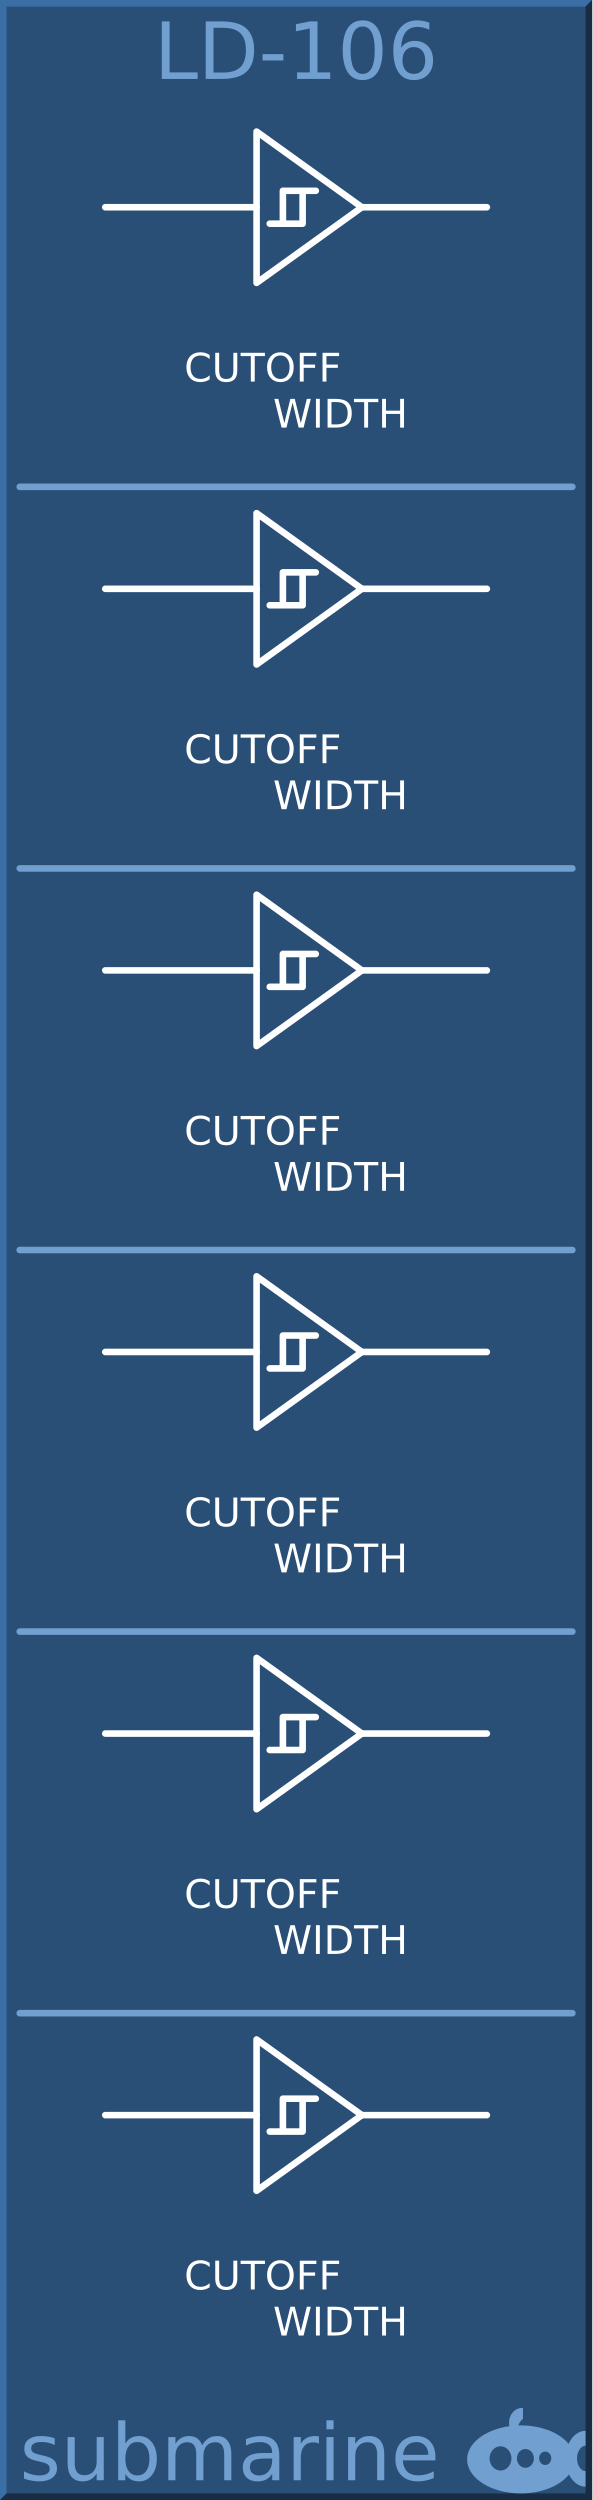
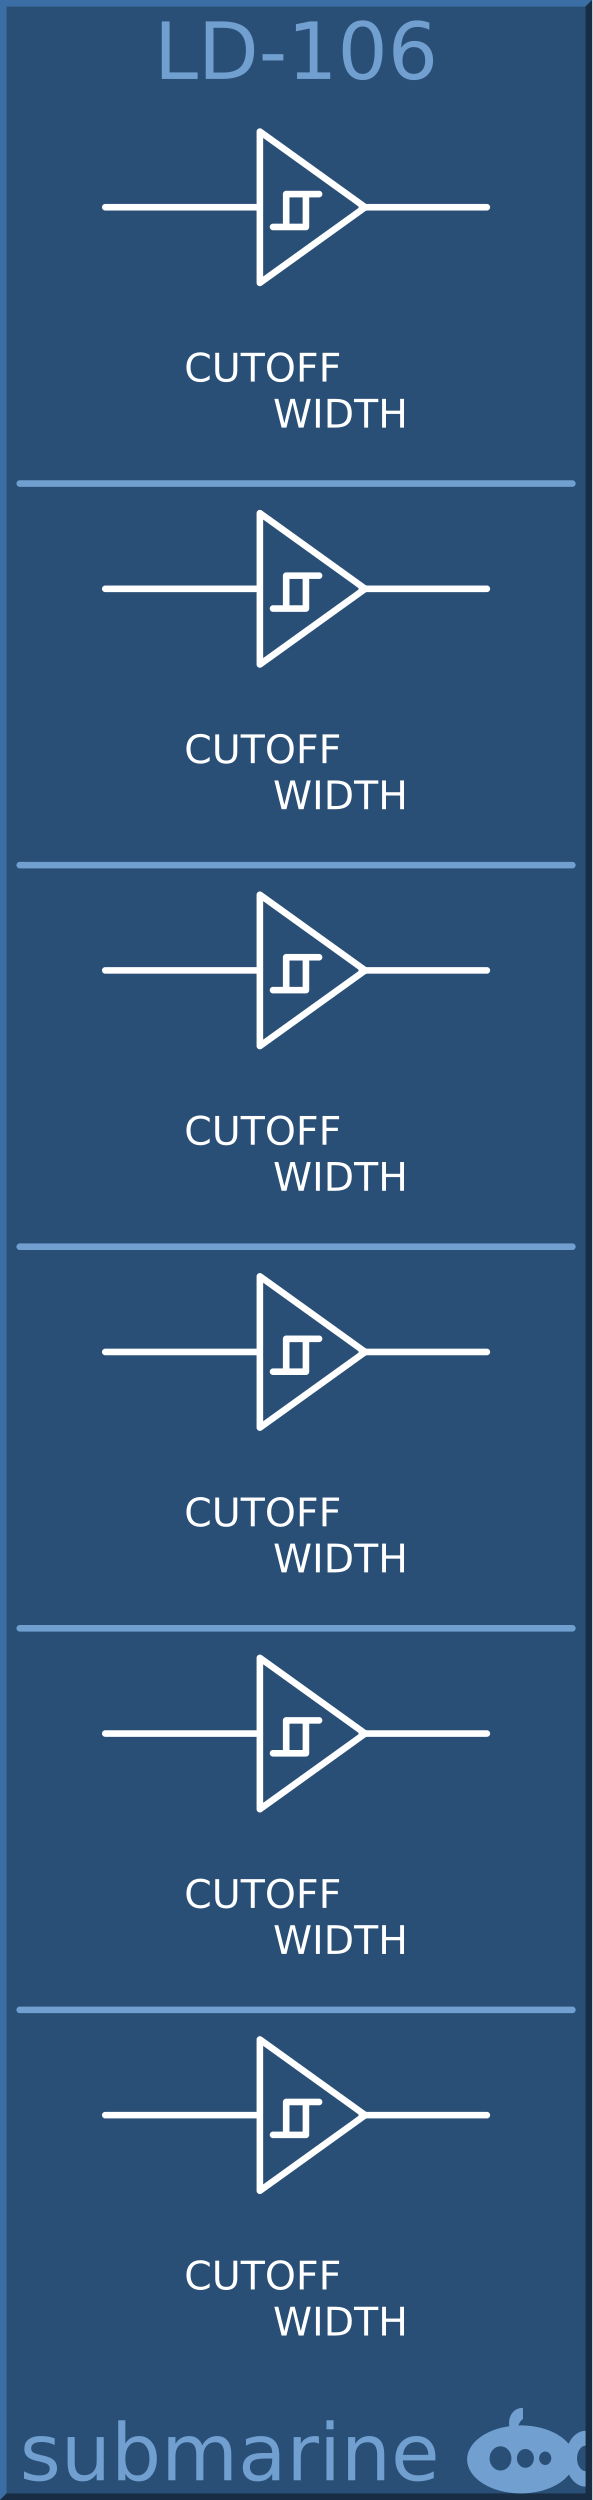
<svg xmlns="http://www.w3.org/2000/svg" version="1.1" id="svg2" height="380px" width="90px">
  <defs id="defs100" />
  <g id="background">
    <path id="rect4255" d="m 0,0 90,0 0,380 -90,0 z" style="fill:#294f77;stroke:none" />
    <path id="path4656" d="M 0,380 0,0 90,0 89,1 1,1 1,379 Z" style="fill:#3a6ea5;fill-rule:nonzero;stroke:none" />
    <path id="path4658" d="m 0,380 90,0 0,-380 -1,1 0,378 -88,0 z" style="fill:#182d44;fill-rule:nonzero;stroke:none" />
  </g>
  <g style="font-size:12px;font-family:'DejaVu Sans';fill:#719fcf" font-size="12" id="logo">
    <path id="path4136" d="m 79.354,366 a 1.985,2.252 0 0 0 -1.985,2.252 1.985,2.252 0 0 0 0.059,0.532 A 8.169,5.169 0 0 0 71,373.831 8.169,5.169 0 0 0 79.169,379 8.169,5.169 0 0 0 86.483,376.12 3.046,4.248 0 0 0 89,377.976 l 0,-2.358 A 1.338,1.945 0 0 1 87.708,373.677 1.338,1.945 0 0 1 89,371.735 l 0,-2.254 a 3.046,4.248 0 0 0 -2.574,1.979 8.169,5.169 0 0 0 -7.257,-2.798 8.169,5.169 0 0 0 -0.373,0.012 1.754,2.047 0 0 1 0.696,-1.002 l 0,-1.666 A 1.985,2.252 0 0 0 79.354,366 Z m -3.277,5.835 a 1.662,1.843 0 0 1 1.662,1.843 1.662,1.843 0 0 1 -1.662,1.843 1.662,1.843 0 0 1 -1.661,-1.843 1.662,1.843 0 0 1 1.661,-1.843 z m 3.785,0.409 a 1.292,1.433 0 0 1 1.292,1.433 1.292,1.433 0 0 1 -1.292,1.433 1.292,1.433 0 0 1 -1.292,-1.433 1.292,1.433 0 0 1 1.292,-1.433 z m 3.009,0.389 a 0.923,1.024 0 0 1 0.923,1.024 0.923,1.024 0 0 1 -0.923,1.024 0.923,1.024 0 0 1 -0.923,-1.024 0.923,1.024 0 0 1 0.923,-1.024 z" />
    <g id="text4662" style="">
      <path id="path106" style="" d="m 8.314,370.631 0,1.02 q -0.457,-0.234 -0.949,-0.352 -0.492,-0.117 -1.02,-0.117 -0.803,0 -1.207,0.246 -0.398,0.246 -0.398,0.738 0,0.375 0.287,0.592 0.287,0.211 1.154,0.404 l 0.369,0.082 q 1.148,0.246 1.629,0.697 0.486,0.445 0.486,1.248 0,0.914 -0.727,1.447 -0.721,0.533 -1.986,0.533 -0.527,0 -1.102,-0.105 -0.568,-0.1 -1.201,-0.305 l 0,-1.113 q 0.598,0.311 1.178,0.469 0.58,0.152 1.148,0.152 0.762,0 1.172,-0.258 0.41,-0.264 0.41,-0.738 0,-0.439 -0.299,-0.674 -0.293,-0.234 -1.295,-0.451 l -0.375,-0.088 q -1.002,-0.211 -1.447,-0.645 -0.445,-0.439 -0.445,-1.201 0,-0.926 0.656,-1.43 0.656,-0.504 1.863,-0.504 0.598,0 1.125,0.088 0.527,0.088 0.973,0.264 z" />
      <path id="path108" style="" d="m 10.277,374.41 0,-3.973 1.078,0 0,3.932 q 0,0.932 0.363,1.4 0.363,0.463 1.09,0.463 0.873,0 1.377,-0.557 0.51,-0.557 0.51,-1.518 l 0,-3.721 1.078,0 0,6.562 -1.078,0 0,-1.008 q -0.393,0.598 -0.914,0.891 -0.516,0.287 -1.201,0.287 -1.131,0 -1.717,-0.703 -0.586,-0.703 -0.586,-2.057 z m 2.713,-4.131 0,0 z" />
      <path id="path110" style="" d="m 22.717,373.725 q 0,-1.189 -0.492,-1.863 -0.486,-0.68 -1.342,-0.68 -0.855,0 -1.348,0.68 -0.486,0.674 -0.486,1.863 0,1.189 0.486,1.869 0.492,0.674 1.348,0.674 0.855,0 1.342,-0.674 0.492,-0.68 0.492,-1.869 z m -3.668,-2.291 q 0.34,-0.586 0.855,-0.867 0.521,-0.287 1.242,-0.287 1.195,0 1.939,0.949 0.75,0.949 0.75,2.496 0,1.547 -0.75,2.496 -0.744,0.949 -1.939,0.949 -0.721,0 -1.242,-0.281 -0.516,-0.287 -0.855,-0.873 l 0,0.984 -1.084,0 0,-9.117 1.084,0 0,3.551 z" />
      <path id="path112" style="" d="m 30.732,371.697 q 0.404,-0.727 0.967,-1.072 0.562,-0.346 1.324,-0.346 1.025,0 1.582,0.721 0.557,0.715 0.557,2.039 l 0,3.961 -1.084,0 0,-3.926 q 0,-0.943 -0.334,-1.4 -0.334,-0.457 -1.02,-0.457 -0.838,0 -1.324,0.557 -0.486,0.557 -0.486,1.518 l 0,3.709 -1.084,0 0,-3.926 q 0,-0.949 -0.334,-1.4 -0.334,-0.457 -1.031,-0.457 -0.826,0 -1.312,0.562 -0.486,0.557 -0.486,1.512 l 0,3.709 -1.084,0 0,-6.562 1.084,0 0,1.02 q 0.369,-0.604 0.885,-0.891 0.516,-0.287 1.225,-0.287 0.715,0 1.213,0.363 0.504,0.363 0.744,1.055 z" />
      <path id="path114" style="" d="m 40.301,373.701 q -1.307,0 -1.811,0.299 -0.504,0.299 -0.504,1.02 0,0.574 0.375,0.914 0.381,0.334 1.031,0.334 0.896,0 1.436,-0.633 0.545,-0.639 0.545,-1.693 l 0,-0.24 -1.072,0 z m 2.15,-0.445 0,3.744 -1.078,0 0,-0.996 q -0.369,0.598 -0.92,0.885 -0.551,0.281 -1.348,0.281 -1.008,0 -1.605,-0.562 -0.592,-0.568 -0.592,-1.518 0,-1.107 0.738,-1.67 0.744,-0.562 2.215,-0.562 l 1.512,0 0,-0.105 q 0,-0.744 -0.492,-1.148 -0.486,-0.41 -1.371,-0.41 -0.562,0 -1.096,0.135 -0.533,0.135 -1.025,0.404 l 0,-0.996 q 0.592,-0.229 1.148,-0.34 0.557,-0.117 1.084,-0.117 1.424,0 2.127,0.738 0.703,0.738 0.703,2.238 z" />
      <path id="path116" style="" d="m 48.48,371.445 q -0.182,-0.105 -0.398,-0.152 -0.211,-0.053 -0.469,-0.053 -0.914,0 -1.406,0.598 -0.486,0.592 -0.486,1.705 l 0,3.457 -1.084,0 0,-6.562 1.084,0 0,1.02 q 0.34,-0.598 0.885,-0.885 0.545,-0.293 1.324,-0.293 0.111,0 0.246,0.018 0.135,0.012 0.299,0.041 l 0.006,1.107 z" />
      <path id="path118" style="" d="m 49.623,370.438 1.078,0 0,6.562 -1.078,0 0,-6.562 z m 0,-2.555 1.078,0 0,1.365 -1.078,0 0,-1.365 z" />
      <path id="path120" style="" d="m 58.406,373.039 0,3.961 -1.078,0 0,-3.926 q 0,-0.932 -0.363,-1.395 -0.363,-0.463 -1.09,-0.463 -0.873,0 -1.377,0.557 -0.504,0.557 -0.504,1.518 l 0,3.709 -1.084,0 0,-6.562 1.084,0 0,1.02 q 0.387,-0.592 0.908,-0.885 0.527,-0.293 1.213,-0.293 1.131,0 1.711,0.703 0.58,0.697 0.58,2.057 z" />
      <path id="path122" style="" d="m 66.182,373.449 0,0.527 -4.957,0 q 0.07,1.113 0.668,1.699 0.604,0.58 1.676,0.58 0.621,0 1.201,-0.152 0.586,-0.152 1.16,-0.457 l 0,1.02 q -0.58,0.246 -1.189,0.375 -0.609,0.129 -1.236,0.129 -1.57,0 -2.49,-0.914 -0.914,-0.914 -0.914,-2.473 0,-1.611 0.867,-2.555 0.873,-0.949 2.35,-0.949 1.324,0 2.092,0.855 0.773,0.85 0.773,2.314 z m -1.078,-0.316 q -0.012,-0.885 -0.498,-1.412 -0.48,-0.527 -1.277,-0.527 -0.902,0 -1.447,0.51 -0.539,0.51 -0.621,1.436 l 3.844,-0.006 z" />
    </g>
    <g id="text11" style="text-anchor:middle">
      <path id="path125" style="text-anchor:middle" d="m 24.592,3.252 1.184,0 0,7.752 4.26,0 0,0.996 -5.443,0 0,-8.748 z" />
      <path id="path127" style="text-anchor:middle" d="m 32.455,4.225 0,6.803 1.43,0 q 1.811,0 2.648,-0.82 0.844,-0.82 0.844,-2.59 0,-1.758 -0.844,-2.572 -0.838,-0.82 -2.648,-0.82 l -1.43,0 z m -1.184,-0.973 2.432,0 q 2.543,0 3.732,1.061 1.189,1.055 1.189,3.305 0,2.262 -1.195,3.322 Q 36.234,12 33.703,12 l -2.432,0 0,-8.748 z" />
      <path id="path129" style="text-anchor:middle" d="m 39.914,8.232 3.158,0 0,0.961 -3.158,0 0,-0.961 z" />
      <path id="path131" style="text-anchor:middle" d="m 45.152,11.004 1.934,0 0,-6.674 -2.104,0.422 0,-1.078 2.092,-0.422 1.184,0 0,7.752 1.934,0 0,0.996 -5.039,0 0,-0.996 z" />
      <path id="path133" style="text-anchor:middle" d="m 55.119,4.031 q -0.914,0 -1.377,0.902 -0.457,0.896 -0.457,2.701 0,1.799 0.457,2.701 0.463,0.896 1.377,0.896 0.92,0 1.377,-0.896 0.463,-0.902 0.463,-2.701 0,-1.805 -0.463,-2.701 Q 56.039,4.031 55.119,4.031 Z m 0,-0.938 q 1.471,0 2.244,1.166 0.779,1.16 0.779,3.375 0,2.209 -0.779,3.375 -0.773,1.16 -2.244,1.16 -1.471,0 -2.25,-1.16 -0.773,-1.166 -0.773,-3.375 0,-2.215 0.773,-3.375 0.779,-1.166 2.25,-1.166 z" />
      <path id="path135" style="text-anchor:middle" d="m 62.906,7.154 q -0.797,0 -1.266,0.545 -0.463,0.545 -0.463,1.494 0,0.943 0.463,1.494 0.469,0.545 1.266,0.545 0.797,0 1.26,-0.545 0.469,-0.551 0.469,-1.494 0,-0.949 -0.469,-1.494 Q 63.703,7.154 62.906,7.154 Z m 2.35,-3.709 0,1.078 Q 64.811,4.312 64.354,4.201 63.902,4.09 63.457,4.09 q -1.172,0 -1.793,0.791 -0.615,0.791 -0.703,2.391 0.346,-0.51 0.867,-0.779 0.521,-0.275 1.148,-0.275 1.318,0 2.08,0.803 0.768,0.797 0.768,2.174 0,1.348 -0.797,2.162 -0.797,0.814 -2.121,0.814 -1.518,0 -2.32,-1.16 -0.803,-1.166 -0.803,-3.375 0,-2.074 0.984,-3.305 0.984,-1.236 2.643,-1.236 0.445,0 0.896,0.088 0.457,0.088 0.949,0.264 z" />
    </g>
  </g>
  <g style="font-size:6px;font-family:'DejaVu Sans';fill:none;stroke:#ffffff;stroke-width:1;stroke-linecap:round;stroke-linejoin:round" font-size="6" id="group1">
-     <path id="line14" d="m 3,74 84,0" style="stroke:#719fcf" />
-     <path id="line16" d="m 3,132 84,0" style="stroke:#719fcf" />
-     <path id="line18" d="m 3,190 84,0" style="stroke:#719fcf" />
-     <path id="line20" d="m 3,248 84,0" style="stroke:#719fcf" />
-     <path id="line22" d="m 3,306 84,0" style="stroke:#719fcf" />
-     <path id="path24" d="M 39,20 55,31.5 39,43 Z" />
+     <path id="line14" d="m 3,73.5 84,0" style="stroke:#719fcf" />
+     <path id="line16" d="m 3,131.5 84,0" style="stroke:#719fcf" />
+     <path id="line18" d="m 3,189.5 84,0" style="stroke:#719fcf" />
+     <path id="line20" d="m 3,247.5 84,0" style="stroke:#719fcf" />
+     <path id="line22" d="m 3,305.5 84,0" style="stroke:#719fcf" />
+     <path id="path24" d="m 39.5,20 16,11.5 -16,11.5 z" />
    <path id="line26" d="m 16,31.5 23,0" style="" />
    <path id="line28" d="m 55,31.5 19,0" style="" />
-     <path id="path30" d="m 41,34 5,0 0,-5 m 2,0 -5,0 0,5" />
-     <path id="path32" d="M 39,78 55,89.5 39,101 Z" />
+     <path id="path30" d="m 41.5,34.5 5,0 0,-5 m 2,0 -5,0 0,5" />
+     <path id="path32" d="m 39.5,78 16,11.5 -16,11.5 z" />
    <path id="line34" d="m 16,89.5 23,0" style="" />
    <path id="line36" d="m 55,89.5 19,0" style="" />
-     <path id="path38" d="m 41,92 5,0 0,-5 m 2,0 -5,0 0,5" />
-     <path id="path40" d="M 39,136 55,147.5 39,159 Z" />
+     <path id="path38" d="m 41.5,92.5 5,0 0,-5 m 2,0 -5,0 0,5" />
+     <path id="path40" d="m 39.5,136 16,11.5 -16,11.5 z" />
    <path id="line42" d="m 16,147.5 23,0" style="" />
    <path id="line44" d="m 55,147.5 19,0" style="" />
-     <path id="path46" d="m 41,150 5,0 0,-5 m 2,0 -5,0 0,5" />
-     <path id="path48" d="M 39,194 55,205.5 39,217 Z" />
+     <path id="path46" d="m 41.5,150.5 5,0 0,-5 m 2,0 -5,0 0,5" />
+     <path id="path48" d="m 39.5,194 16,11.5 -16,11.5 z" />
    <path id="line50" d="m 16,205.5 23,0" style="" />
    <path id="line52" d="m 55,205.5 19,0" style="" />
-     <path id="path54" d="m 41,208 5,0 0,-5 m 2,0 -5,0 0,5" />
-     <path id="path56" d="M 39,252 55,263.5 39,275 Z" />
+     <path id="path54" d="m 41.5,208.5 5,0 0,-5 m 2,0 -5,0 0,5" />
+     <path id="path56" d="m 39.5,252 16,11.5 -16,11.5 z" />
    <path id="line58" d="m 16,263.5 23,0" style="" />
    <path id="line60" d="m 55,263.5 19,0" style="" />
-     <path id="path62" d="m 41,266 5,0 0,-5 m 2,0 -5,0 0,5" />
-     <path id="path64" d="M 39,310 55,321.5 39,333 Z" />
+     <path id="path62" d="m 41.5,266.5 5,0 0,-5 m 2,0 -5,0 0,5" />
+     <path id="path64" d="m 39.5,310 16,11.5 -16,11.5 z" />
    <path id="line66" d="m 16,321.5 23,0" style="" />
    <path id="line68" d="m 55,321.5 19,0" style="" />
-     <path id="path70" d="m 41,324 5,0 0,-5 m 2,0 -5,0 0,5" />
+     <path id="path70" d="m 41.5,324.5 5,0 0,-5 m 2,0 -5,0 0,5" />
    <g style="fill:#ffffff;stroke:none" id="g72">
      <g id="text74" style="">
        <path id="path155" style="" d="m 31.864,53.963 0,0.624 q -0.299,-0.278 -0.639,-0.416 -0.337,-0.138 -0.718,-0.138 -0.75,0 -1.148,0.46 -0.398,0.457 -0.398,1.324 0,0.864 0.398,1.324 0.398,0.457 1.148,0.457 0.381,0 0.718,-0.138 0.34,-0.138 0.639,-0.416 l 0,0.618 q -0.311,0.211 -0.659,0.316 -0.346,0.105 -0.732,0.105 -0.993,0 -1.564,-0.606 -0.571,-0.609 -0.571,-1.661 0,-1.055 0.571,-1.661 0.571,-0.609 1.564,-0.609 0.393,0 0.738,0.105 0.349,0.103 0.653,0.311 z" />
        <path id="path157" style="" d="m 32.717,53.626 0.595,0 0,2.657 q 0,0.703 0.255,1.014 0.255,0.308 0.826,0.308 0.568,0 0.823,-0.308 0.255,-0.311 0.255,-1.014 l 0,-2.657 0.595,0 0,2.73 q 0,0.855 -0.425,1.292 -0.422,0.437 -1.248,0.437 -0.829,0 -1.254,-0.437 -0.422,-0.437 -0.422,-1.292 l 0,-2.73 z" />
        <path id="path159" style="" d="m 36.572,53.626 3.7,0 0,0.498 -1.553,0 0,3.876 -0.595,0 0,-3.876 -1.553,0 0,-0.498 z" />
        <path id="path161" style="" d="m 42.622,54.027 q -0.645,0 -1.025,0.48 -0.378,0.48 -0.378,1.31 0,0.826 0.378,1.307 0.381,0.48 1.025,0.48 0.645,0 1.02,-0.48 0.378,-0.48 0.378,-1.307 0,-0.829 -0.378,-1.31 -0.375,-0.48 -1.02,-0.48 z m 0,-0.48 q 0.92,0 1.471,0.618 0.551,0.615 0.551,1.652 0,1.034 -0.551,1.652 -0.551,0.615 -1.471,0.615 -0.923,0 -1.477,-0.615 -0.551,-0.615 -0.551,-1.652 0,-1.037 0.551,-1.652 0.554,-0.618 1.477,-0.618 z" />
        <path id="path163" style="" d="m 45.569,53.626 2.514,0 0,0.498 -1.922,0 0,1.289 1.734,0 0,0.498 -1.734,0 0,2.089 -0.592,0 0,-4.374 z" />
        <path id="path165" style="" d="m 49.026,53.626 2.514,0 0,0.498 -1.922,0 0,1.289 1.734,0 0,0.498 -1.734,0 0,2.089 -0.592,0 0,-4.374 z" />
      </g>
      <g id="text76" style="text-anchor:end">
        <path id="path168" style="text-anchor:end" d="m 41.703,60.626 0.598,0 0.92,3.697 0.917,-3.697 0.665,0 0.92,3.697 0.917,-3.697 0.601,0 L 46.142,65 45.397,65 44.475,61.203 43.543,65 42.799,65 41.703,60.626 Z" />
        <path id="path170" style="text-anchor:end" d="m 48.022,60.626 0.592,0 0,4.374 -0.592,0 0,-4.374 z" />
        <path id="path172" style="text-anchor:end" d="m 50.384,61.112 0,3.401 0.715,0 q 0.905,0 1.324,-0.41 0.422,-0.41 0.422,-1.295 0,-0.879 -0.422,-1.286 -0.419,-0.41 -1.324,-0.41 l -0.715,0 z m -0.592,-0.486 1.216,0 q 1.271,0 1.866,0.53 0.595,0.527 0.595,1.652 0,1.131 -0.598,1.661 Q 52.273,65 51.008,65 l -1.216,0 0,-4.374 z" />
        <path id="path174" style="text-anchor:end" d="m 53.803,60.626 3.7,0 0,0.498 -1.553,0 0,3.876 -0.595,0 0,-3.876 -1.553,0 0,-0.498 z" />
        <path id="path176" style="text-anchor:end" d="m 58.077,60.626 0.592,0 0,1.793 2.15,0 0,-1.793 0.592,0 0,4.374 -0.592,0 0,-2.083 -2.15,0 0,2.083 -0.592,0 0,-4.374 z" />
      </g>
      <g id="text78" style="">
        <path id="path179" style="" d="m 31.864,111.963 0,0.624 q -0.299,-0.278 -0.639,-0.416 -0.337,-0.138 -0.718,-0.138 -0.75,0 -1.148,0.46 -0.398,0.457 -0.398,1.324 0,0.864 0.398,1.324 0.398,0.457 1.148,0.457 0.381,0 0.718,-0.138 0.34,-0.138 0.639,-0.416 l 0,0.618 q -0.311,0.211 -0.659,0.316 -0.346,0.105 -0.732,0.105 -0.993,0 -1.564,-0.606 -0.571,-0.609 -0.571,-1.661 0,-1.055 0.571,-1.661 0.571,-0.609 1.564,-0.609 0.393,0 0.738,0.105 0.349,0.103 0.653,0.311 z" />
        <path id="path181" style="" d="m 32.717,111.626 0.595,0 0,2.657 q 0,0.703 0.255,1.014 0.255,0.308 0.826,0.308 0.568,0 0.823,-0.308 0.255,-0.311 0.255,-1.014 l 0,-2.657 0.595,0 0,2.73 q 0,0.855 -0.425,1.292 -0.422,0.437 -1.248,0.437 -0.829,0 -1.254,-0.437 -0.422,-0.437 -0.422,-1.292 l 0,-2.73 z" />
        <path id="path183" style="" d="m 36.572,111.626 3.7,0 0,0.498 -1.553,0 0,3.876 -0.595,0 0,-3.876 -1.553,0 0,-0.498 z" />
        <path id="path185" style="" d="m 42.622,112.027 q -0.645,0 -1.025,0.48 -0.378,0.48 -0.378,1.31 0,0.826 0.378,1.307 0.381,0.48 1.025,0.48 0.645,0 1.02,-0.48 0.378,-0.48 0.378,-1.307 0,-0.829 -0.378,-1.31 -0.375,-0.48 -1.02,-0.48 z m 0,-0.48 q 0.92,0 1.471,0.618 0.551,0.615 0.551,1.652 0,1.034 -0.551,1.652 -0.551,0.615 -1.471,0.615 -0.923,0 -1.477,-0.615 -0.551,-0.615 -0.551,-1.652 0,-1.037 0.551,-1.652 0.554,-0.618 1.477,-0.618 z" />
        <path id="path187" style="" d="m 45.569,111.626 2.514,0 0,0.498 -1.922,0 0,1.289 1.734,0 0,0.498 -1.734,0 0,2.089 -0.592,0 0,-4.374 z" />
        <path id="path189" style="" d="m 49.026,111.626 2.514,0 0,0.498 -1.922,0 0,1.289 1.734,0 0,0.498 -1.734,0 0,2.089 -0.592,0 0,-4.374 z" />
      </g>
      <g id="text80" style="text-anchor:end">
        <path id="path192" style="text-anchor:end" d="m 41.703,118.626 0.598,0 0.92,3.697 0.917,-3.697 0.665,0 0.92,3.697 0.917,-3.697 0.601,0 -1.099,4.374 -0.744,0 -0.923,-3.797 -0.932,3.797 -0.744,0 -1.096,-4.374 z" />
        <path id="path194" style="text-anchor:end" d="m 48.022,118.626 0.592,0 0,4.374 -0.592,0 0,-4.374 z" />
        <path id="path196" style="text-anchor:end" d="m 50.384,119.112 0,3.401 0.715,0 q 0.905,0 1.324,-0.41 0.422,-0.41 0.422,-1.295 0,-0.879 -0.422,-1.286 -0.419,-0.41 -1.324,-0.41 l -0.715,0 z m -0.592,-0.486 1.216,0 q 1.271,0 1.866,0.53 0.595,0.527 0.595,1.652 0,1.131 -0.598,1.661 Q 52.273,123 51.008,123 l -1.216,0 0,-4.374 z" />
        <path id="path198" style="text-anchor:end" d="m 53.803,118.626 3.7,0 0,0.498 -1.553,0 0,3.876 -0.595,0 0,-3.876 -1.553,0 0,-0.498 z" />
        <path id="path200" style="text-anchor:end" d="m 58.077,118.626 0.592,0 0,1.793 2.15,0 0,-1.793 0.592,0 0,4.374 -0.592,0 0,-2.083 -2.15,0 0,2.083 -0.592,0 0,-4.374 z" />
      </g>
      <g id="text82" style="">
        <path id="path203" style="" d="m 31.864,169.963 0,0.624 q -0.299,-0.278 -0.639,-0.416 -0.337,-0.138 -0.718,-0.138 -0.75,0 -1.148,0.46 -0.398,0.457 -0.398,1.324 0,0.864 0.398,1.324 0.398,0.457 1.148,0.457 0.381,0 0.718,-0.138 0.34,-0.138 0.639,-0.416 l 0,0.618 q -0.311,0.211 -0.659,0.316 -0.346,0.105 -0.732,0.105 -0.993,0 -1.564,-0.606 -0.571,-0.609 -0.571,-1.661 0,-1.055 0.571,-1.661 0.571,-0.609 1.564,-0.609 0.393,0 0.738,0.105 0.349,0.103 0.653,0.311 z" />
        <path id="path205" style="" d="m 32.717,169.626 0.595,0 0,2.657 q 0,0.703 0.255,1.014 0.255,0.308 0.826,0.308 0.568,0 0.823,-0.308 0.255,-0.311 0.255,-1.014 l 0,-2.657 0.595,0 0,2.73 q 0,0.855 -0.425,1.292 -0.422,0.437 -1.248,0.437 -0.829,0 -1.254,-0.437 -0.422,-0.437 -0.422,-1.292 l 0,-2.73 z" />
        <path id="path207" style="" d="m 36.572,169.626 3.7,0 0,0.498 -1.553,0 0,3.876 -0.595,0 0,-3.876 -1.553,0 0,-0.498 z" />
        <path id="path209" style="" d="m 42.622,170.027 q -0.645,0 -1.025,0.48 -0.378,0.48 -0.378,1.31 0,0.826 0.378,1.307 0.381,0.48 1.025,0.48 0.645,0 1.02,-0.48 0.378,-0.48 0.378,-1.307 0,-0.829 -0.378,-1.31 -0.375,-0.48 -1.02,-0.48 z m 0,-0.48 q 0.92,0 1.471,0.618 0.551,0.615 0.551,1.652 0,1.034 -0.551,1.652 -0.551,0.615 -1.471,0.615 -0.923,0 -1.477,-0.615 -0.551,-0.615 -0.551,-1.652 0,-1.037 0.551,-1.652 0.554,-0.618 1.477,-0.618 z" />
        <path id="path211" style="" d="m 45.569,169.626 2.514,0 0,0.498 -1.922,0 0,1.289 1.734,0 0,0.498 -1.734,0 0,2.089 -0.592,0 0,-4.374 z" />
        <path id="path213" style="" d="m 49.026,169.626 2.514,0 0,0.498 -1.922,0 0,1.289 1.734,0 0,0.498 -1.734,0 0,2.089 -0.592,0 0,-4.374 z" />
      </g>
      <g id="text84" style="text-anchor:end">
        <path id="path216" style="text-anchor:end" d="m 41.703,176.626 0.598,0 0.92,3.697 0.917,-3.697 0.665,0 0.92,3.697 0.917,-3.697 0.601,0 -1.099,4.374 -0.744,0 -0.923,-3.797 -0.932,3.797 -0.744,0 -1.096,-4.374 z" />
        <path id="path218" style="text-anchor:end" d="m 48.022,176.626 0.592,0 0,4.374 -0.592,0 0,-4.374 z" />
        <path id="path220" style="text-anchor:end" d="m 50.384,177.112 0,3.401 0.715,0 q 0.905,0 1.324,-0.41 0.422,-0.41 0.422,-1.295 0,-0.879 -0.422,-1.286 -0.419,-0.41 -1.324,-0.41 l -0.715,0 z m -0.592,-0.486 1.216,0 q 1.271,0 1.866,0.53 0.595,0.527 0.595,1.652 0,1.131 -0.598,1.661 Q 52.273,181 51.008,181 l -1.216,0 0,-4.374 z" />
        <path id="path222" style="text-anchor:end" d="m 53.803,176.626 3.7,0 0,0.498 -1.553,0 0,3.876 -0.595,0 0,-3.876 -1.553,0 0,-0.498 z" />
        <path id="path224" style="text-anchor:end" d="m 58.077,176.626 0.592,0 0,1.793 2.15,0 0,-1.793 0.592,0 0,4.374 -0.592,0 0,-2.083 -2.15,0 0,2.083 -0.592,0 0,-4.374 z" />
      </g>
      <g id="text86" style="">
        <path id="path227" style="" d="m 31.864,227.963 0,0.624 q -0.299,-0.278 -0.639,-0.416 -0.337,-0.138 -0.718,-0.138 -0.75,0 -1.148,0.46 -0.398,0.457 -0.398,1.324 0,0.864 0.398,1.324 0.398,0.457 1.148,0.457 0.381,0 0.718,-0.138 0.34,-0.138 0.639,-0.416 l 0,0.618 q -0.311,0.211 -0.659,0.316 -0.346,0.105 -0.732,0.105 -0.993,0 -1.564,-0.606 -0.571,-0.609 -0.571,-1.661 0,-1.055 0.571,-1.661 0.571,-0.609 1.564,-0.609 0.393,0 0.738,0.105 0.349,0.103 0.653,0.311 z" />
        <path id="path229" style="" d="m 32.717,227.626 0.595,0 0,2.657 q 0,0.703 0.255,1.014 0.255,0.308 0.826,0.308 0.568,0 0.823,-0.308 0.255,-0.311 0.255,-1.014 l 0,-2.657 0.595,0 0,2.73 q 0,0.855 -0.425,1.292 -0.422,0.437 -1.248,0.437 -0.829,0 -1.254,-0.437 -0.422,-0.437 -0.422,-1.292 l 0,-2.73 z" />
        <path id="path231" style="" d="m 36.572,227.626 3.7,0 0,0.498 -1.553,0 0,3.876 -0.595,0 0,-3.876 -1.553,0 0,-0.498 z" />
        <path id="path233" style="" d="m 42.622,228.027 q -0.645,0 -1.025,0.48 -0.378,0.48 -0.378,1.31 0,0.826 0.378,1.307 0.381,0.48 1.025,0.48 0.645,0 1.02,-0.48 0.378,-0.48 0.378,-1.307 0,-0.829 -0.378,-1.31 -0.375,-0.48 -1.02,-0.48 z m 0,-0.48 q 0.92,0 1.471,0.618 0.551,0.615 0.551,1.652 0,1.034 -0.551,1.652 -0.551,0.615 -1.471,0.615 -0.923,0 -1.477,-0.615 -0.551,-0.615 -0.551,-1.652 0,-1.037 0.551,-1.652 0.554,-0.618 1.477,-0.618 z" />
        <path id="path235" style="" d="m 45.569,227.626 2.514,0 0,0.498 -1.922,0 0,1.289 1.734,0 0,0.498 -1.734,0 0,2.089 -0.592,0 0,-4.374 z" />
        <path id="path237" style="" d="m 49.026,227.626 2.514,0 0,0.498 -1.922,0 0,1.289 1.734,0 0,0.498 -1.734,0 0,2.089 -0.592,0 0,-4.374 z" />
      </g>
      <g id="text88" style="text-anchor:end">
        <path id="path240" style="text-anchor:end" d="m 41.703,234.626 0.598,0 0.92,3.697 0.917,-3.697 0.665,0 0.92,3.697 0.917,-3.697 0.601,0 -1.099,4.374 -0.744,0 -0.923,-3.797 -0.932,3.797 -0.744,0 -1.096,-4.374 z" />
        <path id="path242" style="text-anchor:end" d="m 48.022,234.626 0.592,0 0,4.374 -0.592,0 0,-4.374 z" />
        <path id="path244" style="text-anchor:end" d="m 50.384,235.112 0,3.401 0.715,0 q 0.905,0 1.324,-0.41 0.422,-0.41 0.422,-1.295 0,-0.879 -0.422,-1.286 -0.419,-0.41 -1.324,-0.41 l -0.715,0 z m -0.592,-0.486 1.216,0 q 1.271,0 1.866,0.53 0.595,0.527 0.595,1.652 0,1.131 -0.598,1.661 Q 52.273,239 51.008,239 l -1.216,0 0,-4.374 z" />
        <path id="path246" style="text-anchor:end" d="m 53.803,234.626 3.7,0 0,0.498 -1.553,0 0,3.876 -0.595,0 0,-3.876 -1.553,0 0,-0.498 z" />
        <path id="path248" style="text-anchor:end" d="m 58.077,234.626 0.592,0 0,1.793 2.15,0 0,-1.793 0.592,0 0,4.374 -0.592,0 0,-2.083 -2.15,0 0,2.083 -0.592,0 0,-4.374 z" />
      </g>
      <g id="text90" style="">
        <path id="path251" style="" d="m 31.864,285.963 0,0.624 q -0.299,-0.278 -0.639,-0.416 -0.337,-0.138 -0.718,-0.138 -0.75,0 -1.148,0.46 -0.398,0.457 -0.398,1.324 0,0.864 0.398,1.324 0.398,0.457 1.148,0.457 0.381,0 0.718,-0.138 0.34,-0.138 0.639,-0.416 l 0,0.618 q -0.311,0.211 -0.659,0.316 -0.346,0.105 -0.732,0.105 -0.993,0 -1.564,-0.606 -0.571,-0.609 -0.571,-1.661 0,-1.055 0.571,-1.661 0.571,-0.609 1.564,-0.609 0.393,0 0.738,0.105 0.349,0.103 0.653,0.311 z" />
        <path id="path253" style="" d="m 32.717,285.626 0.595,0 0,2.657 q 0,0.703 0.255,1.014 0.255,0.308 0.826,0.308 0.568,0 0.823,-0.308 0.255,-0.311 0.255,-1.014 l 0,-2.657 0.595,0 0,2.73 q 0,0.855 -0.425,1.292 -0.422,0.437 -1.248,0.437 -0.829,0 -1.254,-0.437 -0.422,-0.437 -0.422,-1.292 l 0,-2.73 z" />
        <path id="path255" style="" d="m 36.572,285.626 3.7,0 0,0.498 -1.553,0 0,3.876 -0.595,0 0,-3.876 -1.553,0 0,-0.498 z" />
        <path id="path257" style="" d="m 42.622,286.027 q -0.645,0 -1.025,0.48 -0.378,0.48 -0.378,1.31 0,0.826 0.378,1.307 0.381,0.48 1.025,0.48 0.645,0 1.02,-0.48 0.378,-0.48 0.378,-1.307 0,-0.829 -0.378,-1.31 -0.375,-0.48 -1.02,-0.48 z m 0,-0.48 q 0.92,0 1.471,0.618 0.551,0.615 0.551,1.652 0,1.034 -0.551,1.652 -0.551,0.615 -1.471,0.615 -0.923,0 -1.477,-0.615 -0.551,-0.615 -0.551,-1.652 0,-1.037 0.551,-1.652 0.554,-0.618 1.477,-0.618 z" />
        <path id="path259" style="" d="m 45.569,285.626 2.514,0 0,0.498 -1.922,0 0,1.289 1.734,0 0,0.498 -1.734,0 0,2.089 -0.592,0 0,-4.374 z" />
        <path id="path261" style="" d="m 49.026,285.626 2.514,0 0,0.498 -1.922,0 0,1.289 1.734,0 0,0.498 -1.734,0 0,2.089 -0.592,0 0,-4.374 z" />
      </g>
      <g id="text92" style="text-anchor:end">
        <path id="path264" style="text-anchor:end" d="m 41.703,292.626 0.598,0 0.92,3.697 0.917,-3.697 0.665,0 0.92,3.697 0.917,-3.697 0.601,0 -1.099,4.374 -0.744,0 -0.923,-3.797 -0.932,3.797 -0.744,0 -1.096,-4.374 z" />
        <path id="path266" style="text-anchor:end" d="m 48.022,292.626 0.592,0 0,4.374 -0.592,0 0,-4.374 z" />
        <path id="path268" style="text-anchor:end" d="m 50.384,293.112 0,3.401 0.715,0 q 0.905,0 1.324,-0.41 0.422,-0.41 0.422,-1.295 0,-0.879 -0.422,-1.286 -0.419,-0.41 -1.324,-0.41 l -0.715,0 z m -0.592,-0.486 1.216,0 q 1.271,0 1.866,0.53 0.595,0.527 0.595,1.652 0,1.131 -0.598,1.661 Q 52.273,297 51.008,297 l -1.216,0 0,-4.374 z" />
        <path id="path270" style="text-anchor:end" d="m 53.803,292.626 3.7,0 0,0.498 -1.553,0 0,3.876 -0.595,0 0,-3.876 -1.553,0 0,-0.498 z" />
        <path id="path272" style="text-anchor:end" d="m 58.077,292.626 0.592,0 0,1.793 2.15,0 0,-1.793 0.592,0 0,4.374 -0.592,0 0,-2.083 -2.15,0 0,2.083 -0.592,0 0,-4.374 z" />
      </g>
      <g id="text94" style="">
        <path id="path275" style="" d="m 31.864,343.963 0,0.624 q -0.299,-0.278 -0.639,-0.416 -0.337,-0.138 -0.718,-0.138 -0.75,0 -1.148,0.46 -0.398,0.457 -0.398,1.324 0,0.864 0.398,1.324 0.398,0.457 1.148,0.457 0.381,0 0.718,-0.138 0.34,-0.138 0.639,-0.416 l 0,0.618 q -0.311,0.211 -0.659,0.316 -0.346,0.105 -0.732,0.105 -0.993,0 -1.564,-0.606 -0.571,-0.609 -0.571,-1.661 0,-1.055 0.571,-1.661 0.571,-0.609 1.564,-0.609 0.393,0 0.738,0.105 0.349,0.103 0.653,0.311 z" />
        <path id="path277" style="" d="m 32.717,343.626 0.595,0 0,2.657 q 0,0.703 0.255,1.014 0.255,0.308 0.826,0.308 0.568,0 0.823,-0.308 0.255,-0.311 0.255,-1.014 l 0,-2.657 0.595,0 0,2.73 q 0,0.855 -0.425,1.292 -0.422,0.437 -1.248,0.437 -0.829,0 -1.254,-0.437 -0.422,-0.437 -0.422,-1.292 l 0,-2.73 z" />
        <path id="path279" style="" d="m 36.572,343.626 3.7,0 0,0.498 -1.553,0 0,3.876 -0.595,0 0,-3.876 -1.553,0 0,-0.498 z" />
        <path id="path281" style="" d="m 42.622,344.027 q -0.645,0 -1.025,0.48 -0.378,0.48 -0.378,1.31 0,0.826 0.378,1.307 0.381,0.48 1.025,0.48 0.645,0 1.02,-0.48 0.378,-0.48 0.378,-1.307 0,-0.829 -0.378,-1.31 -0.375,-0.48 -1.02,-0.48 z m 0,-0.48 q 0.92,0 1.471,0.618 0.551,0.615 0.551,1.652 0,1.034 -0.551,1.652 -0.551,0.615 -1.471,0.615 -0.923,0 -1.477,-0.615 -0.551,-0.615 -0.551,-1.652 0,-1.037 0.551,-1.652 0.554,-0.618 1.477,-0.618 z" />
        <path id="path283" style="" d="m 45.569,343.626 2.514,0 0,0.498 -1.922,0 0,1.289 1.734,0 0,0.498 -1.734,0 0,2.089 -0.592,0 0,-4.374 z" />
        <path id="path285" style="" d="m 49.026,343.626 2.514,0 0,0.498 -1.922,0 0,1.289 1.734,0 0,0.498 -1.734,0 0,2.089 -0.592,0 0,-4.374 z" />
      </g>
      <g id="text96" style="text-anchor:end">
        <path id="path288" style="text-anchor:end" d="m 41.703,350.626 0.598,0 0.92,3.697 0.917,-3.697 0.665,0 0.92,3.697 0.917,-3.697 0.601,0 -1.099,4.374 -0.744,0 -0.923,-3.797 -0.932,3.797 -0.744,0 -1.096,-4.374 z" />
        <path id="path290" style="text-anchor:end" d="m 48.022,350.626 0.592,0 0,4.374 -0.592,0 0,-4.374 z" />
        <path id="path292" style="text-anchor:end" d="m 50.384,351.112 0,3.401 0.715,0 q 0.905,0 1.324,-0.41 0.422,-0.41 0.422,-1.295 0,-0.879 -0.422,-1.286 -0.419,-0.41 -1.324,-0.41 l -0.715,0 z m -0.592,-0.486 1.216,0 q 1.271,0 1.866,0.53 0.595,0.527 0.595,1.652 0,1.131 -0.598,1.661 Q 52.273,355 51.008,355 l -1.216,0 0,-4.374 z" />
        <path id="path294" style="text-anchor:end" d="m 53.803,350.626 3.7,0 0,0.498 -1.553,0 0,3.876 -0.595,0 0,-3.876 -1.553,0 0,-0.498 z" />
        <path id="path296" style="text-anchor:end" d="m 58.077,350.626 0.592,0 0,1.793 2.15,0 0,-1.793 0.592,0 0,4.374 -0.592,0 0,-2.083 -2.15,0 0,2.083 -0.592,0 0,-4.374 z" />
      </g>
    </g>
  </g>
</svg>
